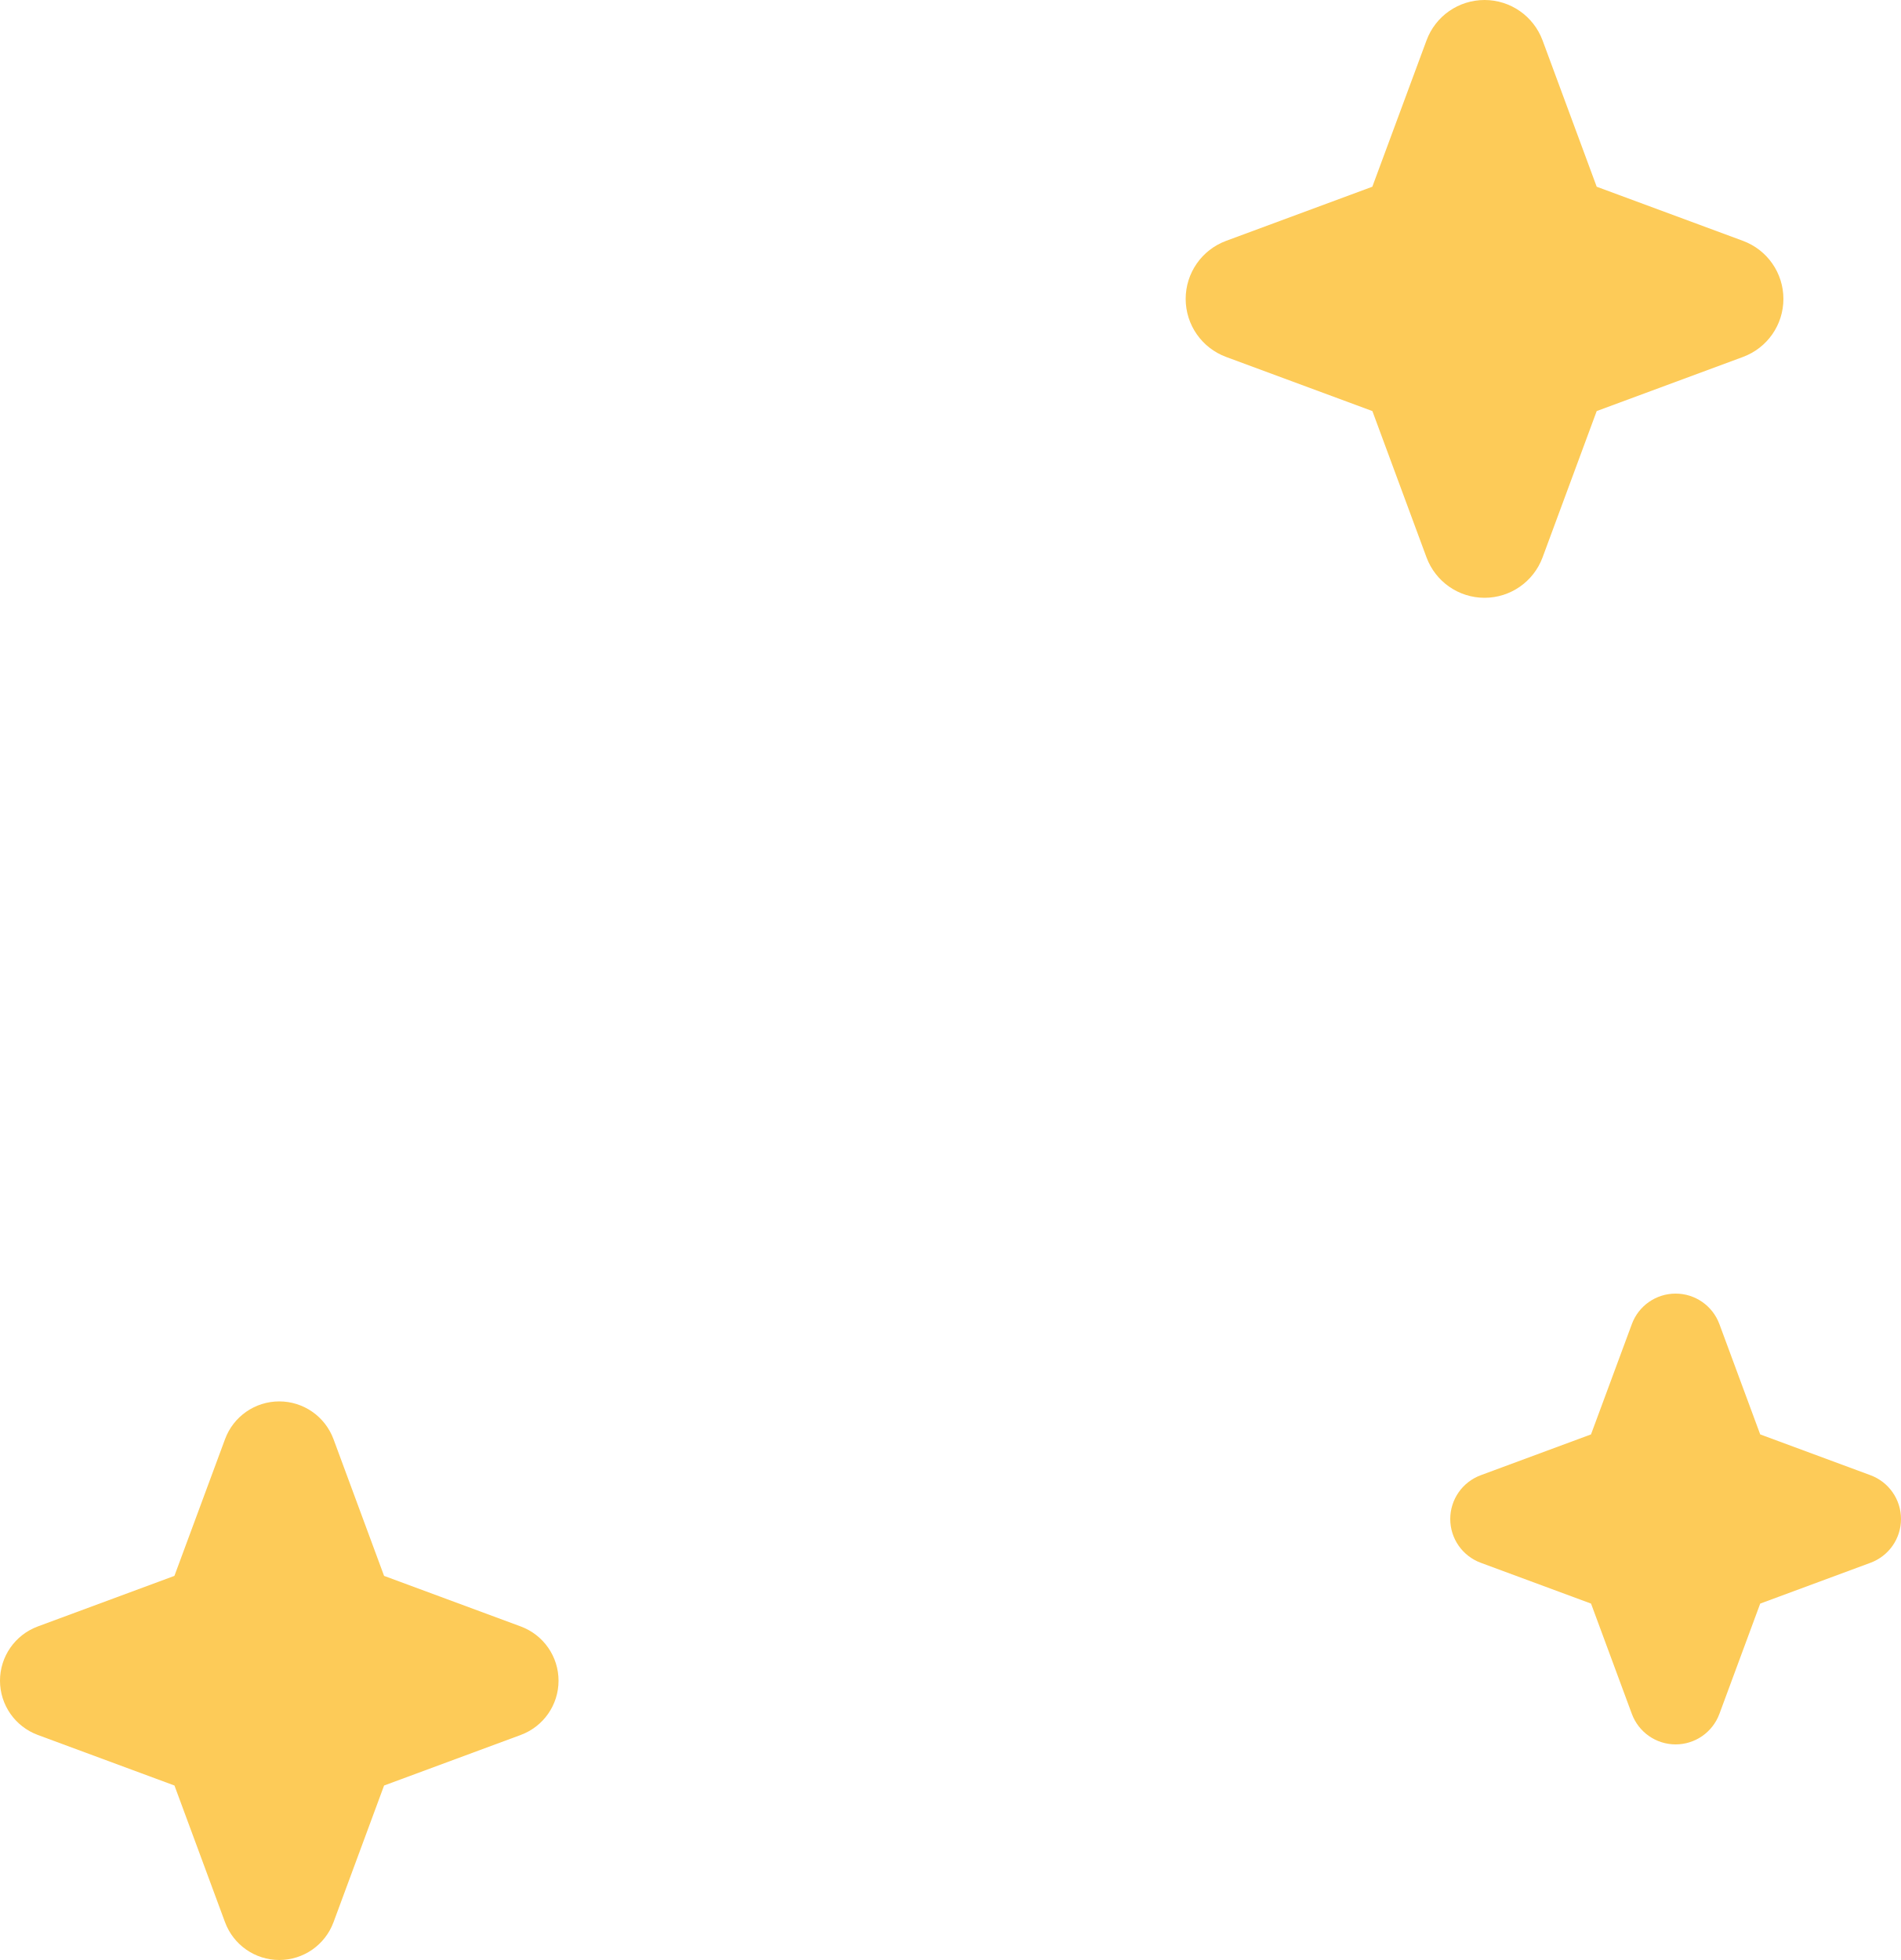
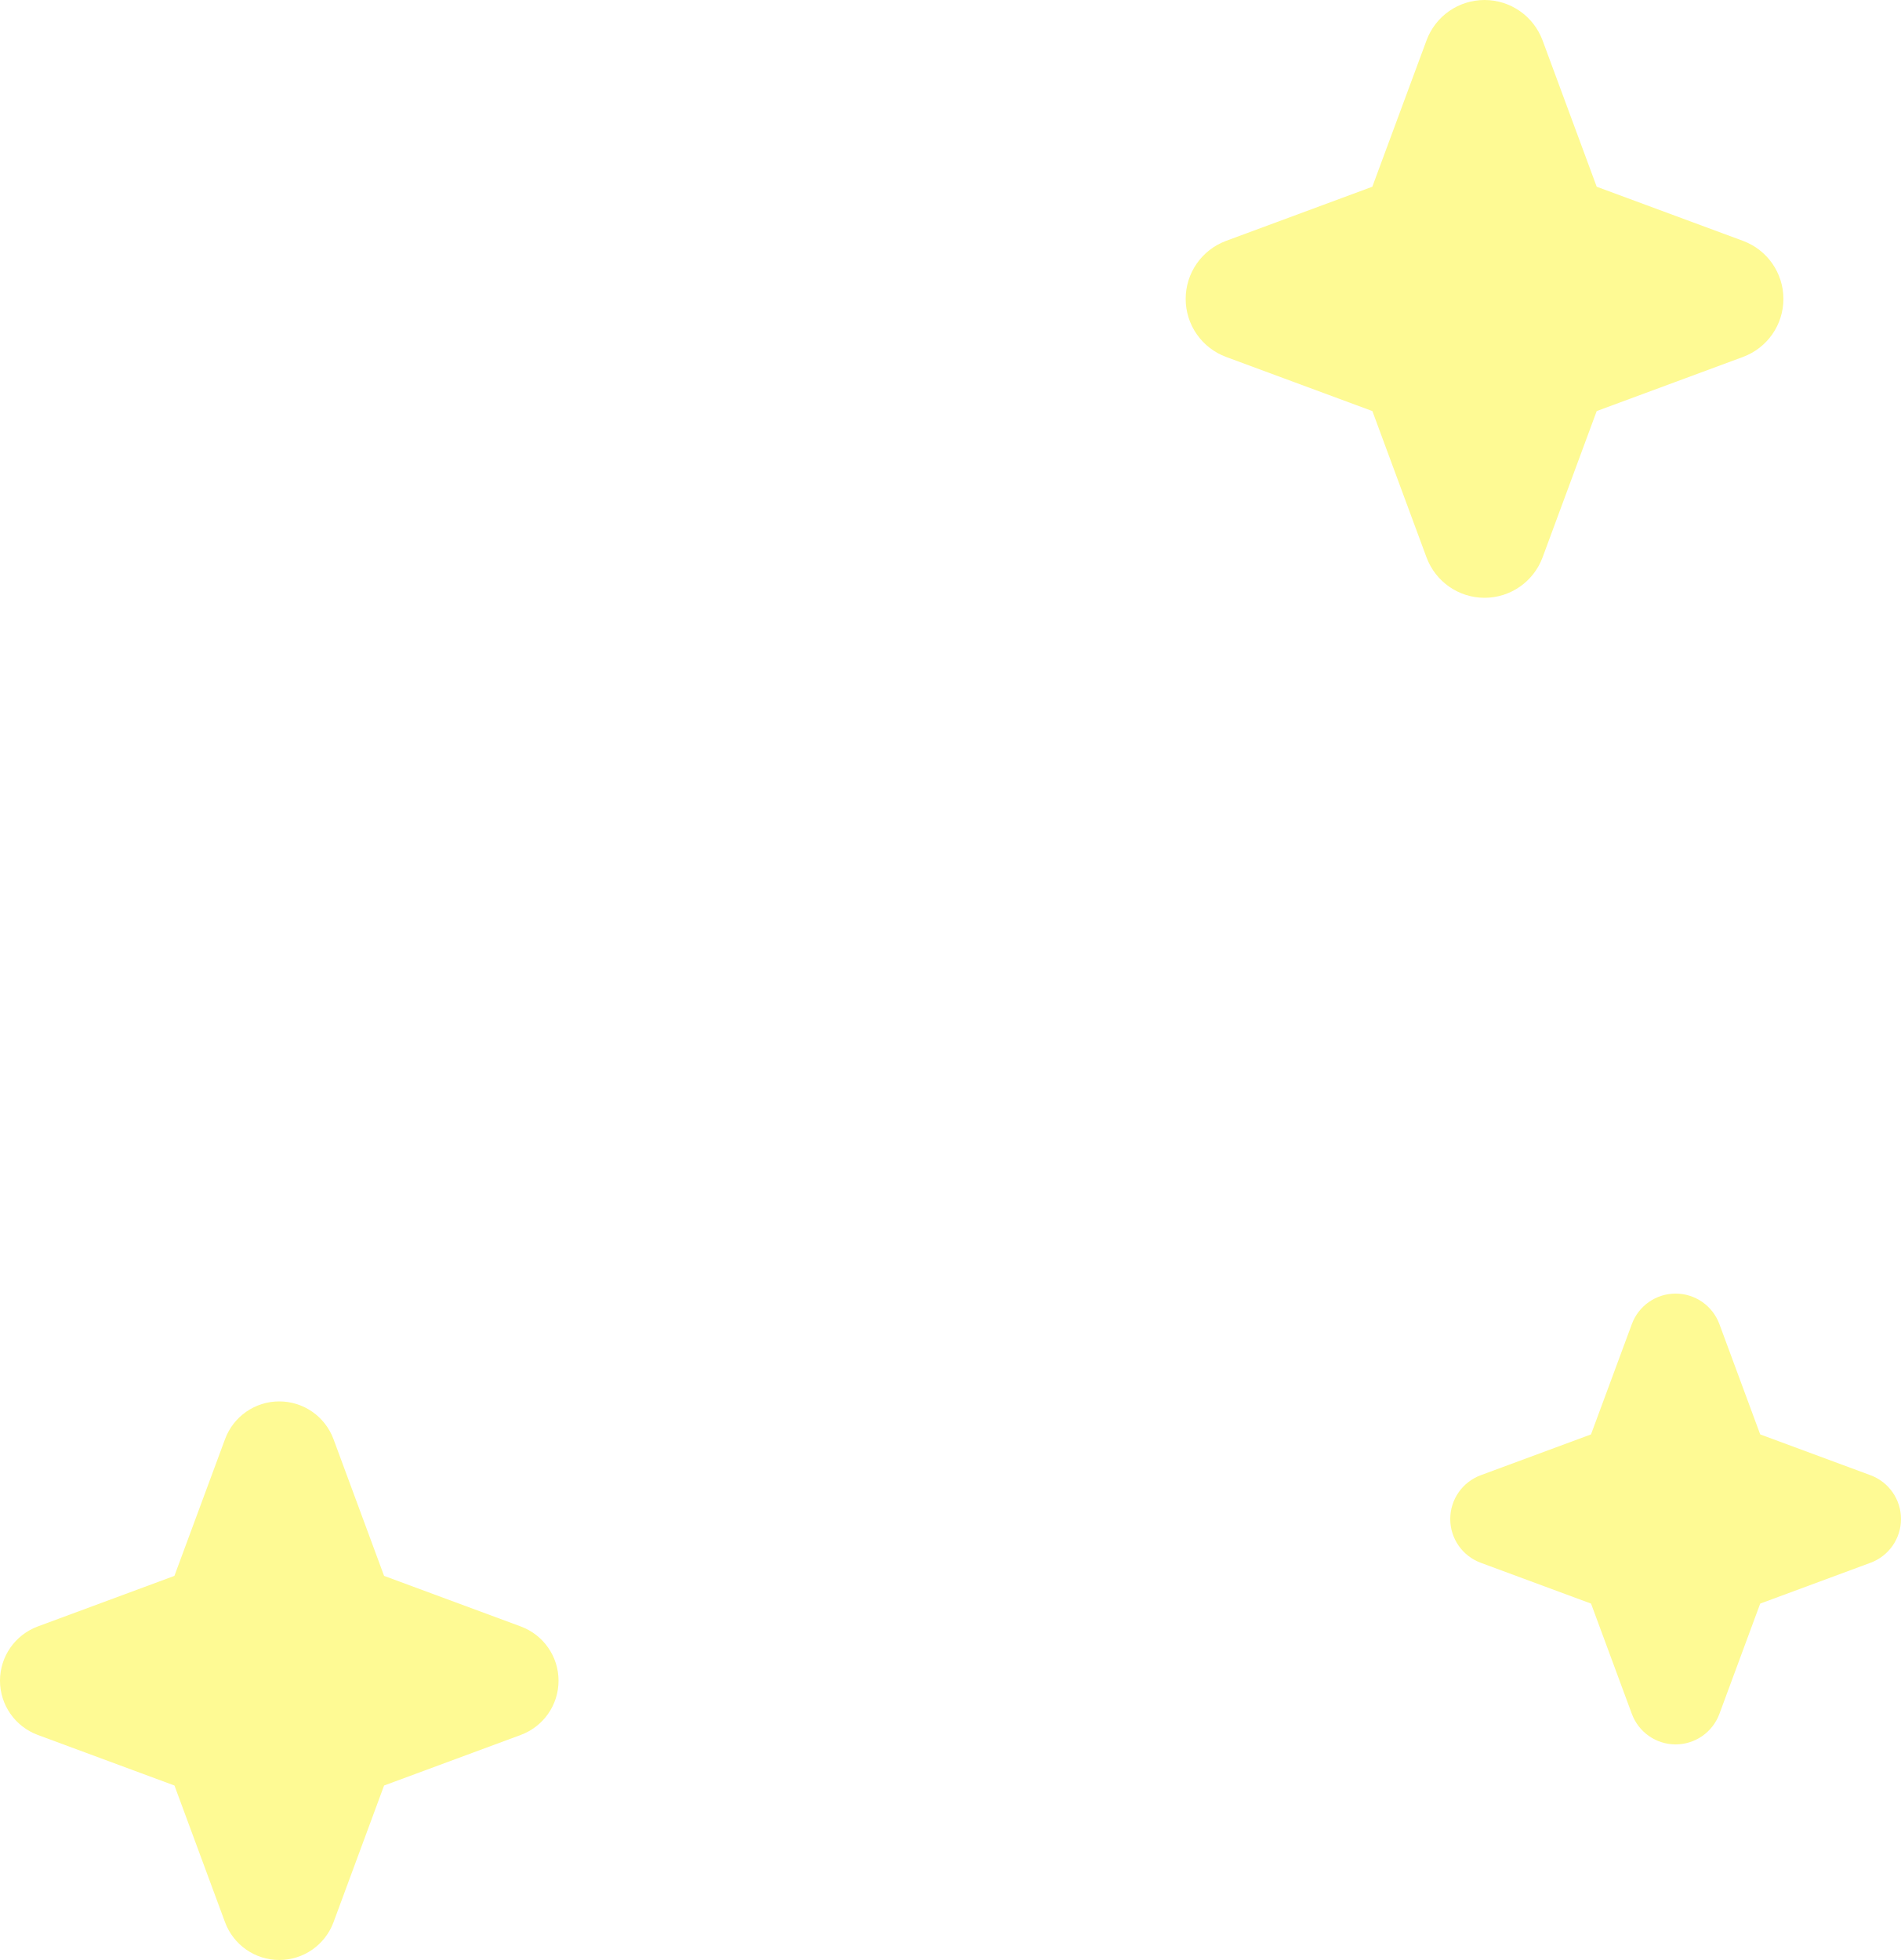
<svg xmlns="http://www.w3.org/2000/svg" width="194" height="200" viewBox="0 0 194 200" fill="none">
-   <path d="M179.632 146.368L190.891 150.534C192.762 151.229 194 153.01 194 155C194 156.995 192.762 158.771 190.891 159.466L179.632 163.632L175.466 174.891C174.771 176.762 172.99 178 171 178C169.01 178 167.229 176.762 166.534 174.891L162.368 163.632L151.109 159.466C149.238 158.771 148 156.99 148 155C148 153.01 149.238 151.229 151.109 150.534L162.364 146.368L166.534 135.109C167.225 133.238 169.005 132 171 132C172.99 132 174.771 133.238 175.466 135.109L179.632 146.368Z" fill="#FDCB58" />
-   <path d="M39.196 160.804L53.148 165.966C55.466 166.828 57 169.034 57 171.5C57 173.972 55.466 176.172 53.148 177.034L39.196 182.196L34.034 196.148C33.172 198.466 30.966 200 28.5 200C26.034 200 23.828 198.466 22.966 196.148L17.804 182.196L3.852 177.034C1.534 176.172 0 173.966 0 171.5C0 169.034 1.534 166.828 3.852 165.966L17.799 160.804L22.966 146.852C23.822 144.534 26.028 143 28.5 143C30.966 143 33.172 144.534 34.034 146.852L39.196 160.804Z" fill="#FDCB58" />
-   <path d="M162.946 19.054L177.877 24.578C180.359 25.5 182 27.861 182 30.5C182 33.145 180.359 35.5 177.877 36.422L162.946 41.946L157.422 56.877C156.5 59.358 154.139 61 151.5 61C148.861 61 146.5 59.358 145.578 56.877L140.054 41.946L125.123 36.422C122.641 35.5 121 33.139 121 30.5C121 27.861 122.641 25.5 125.123 24.578L140.048 19.054L145.578 4.123C146.493 1.641 148.855 0 151.5 0C154.139 0 156.5 1.641 157.422 4.123L162.946 19.054Z" fill="#FDCB58" />
+   <path d="M179.632 146.368L190.891 150.534C192.762 151.229 194 153.01 194 155C194 156.995 192.762 158.771 190.891 159.466L179.632 163.632L175.466 174.891C174.771 176.762 172.99 178 171 178C169.01 178 167.229 176.762 166.534 174.891L162.368 163.632L151.109 159.466C149.238 158.771 148 156.99 148 155C148 153.01 149.238 151.229 151.109 150.534L162.364 146.368L166.534 135.109C167.225 133.238 169.005 132 171 132C172.99 132 174.771 133.238 175.466 135.109L179.632 146.368Z" fill="#FEFA94" />
+   <path d="M39.196 160.804L53.148 165.966C55.466 166.828 57 169.034 57 171.5C57 173.972 55.466 176.172 53.148 177.034L39.196 182.196L34.034 196.148C33.172 198.466 30.966 200 28.5 200C26.034 200 23.828 198.466 22.966 196.148L17.804 182.196L3.852 177.034C1.534 176.172 0 173.966 0 171.5C0 169.034 1.534 166.828 3.852 165.966L17.799 160.804L22.966 146.852C23.822 144.534 26.028 143 28.5 143C30.966 143 33.172 144.534 34.034 146.852L39.196 160.804Z" fill="#FEFA94" />
+   <path d="M162.946 19.054L177.877 24.578C180.359 25.5 182 27.861 182 30.5C182 33.145 180.359 35.5 177.877 36.422L162.946 41.946L157.422 56.877C156.5 59.358 154.139 61 151.5 61C148.861 61 146.5 59.358 145.578 56.877L140.054 41.946L125.123 36.422C122.641 35.5 121 33.139 121 30.5C121 27.861 122.641 25.5 125.123 24.578L140.048 19.054L145.578 4.123C146.493 1.641 148.855 0 151.5 0C154.139 0 156.5 1.641 157.422 4.123L162.946 19.054Z" fill="#FEFA94" />
</svg>
